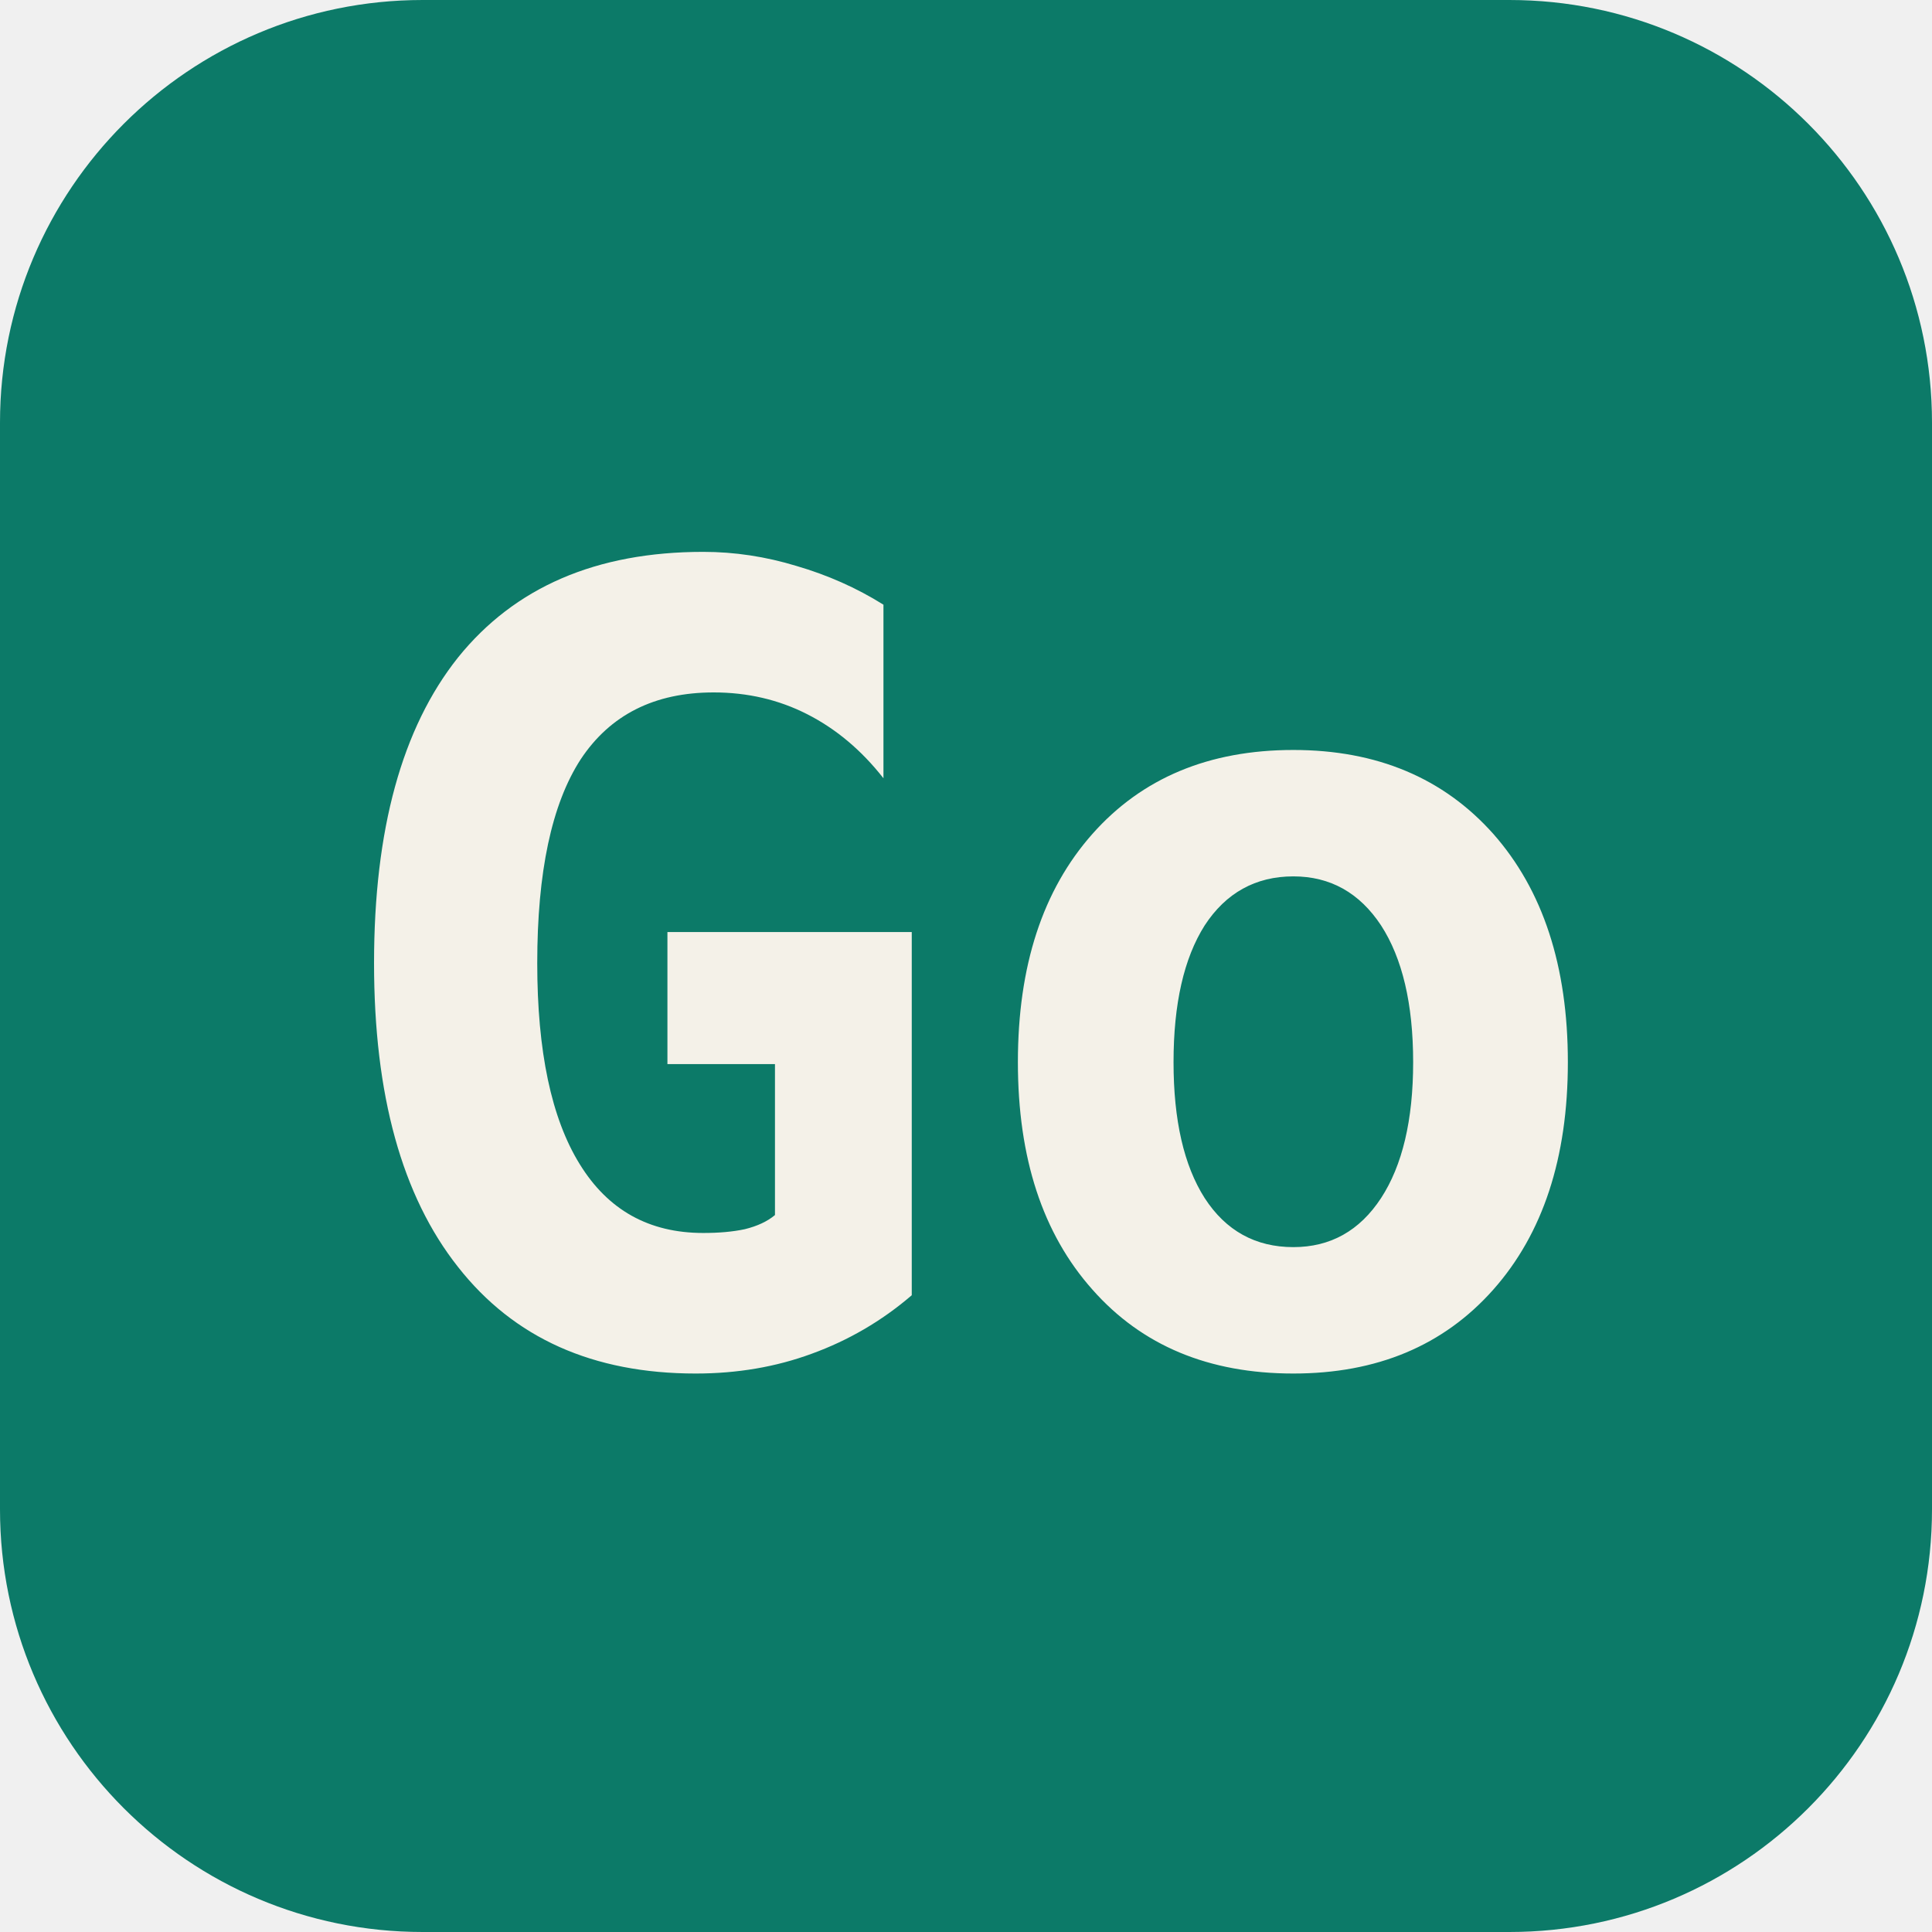
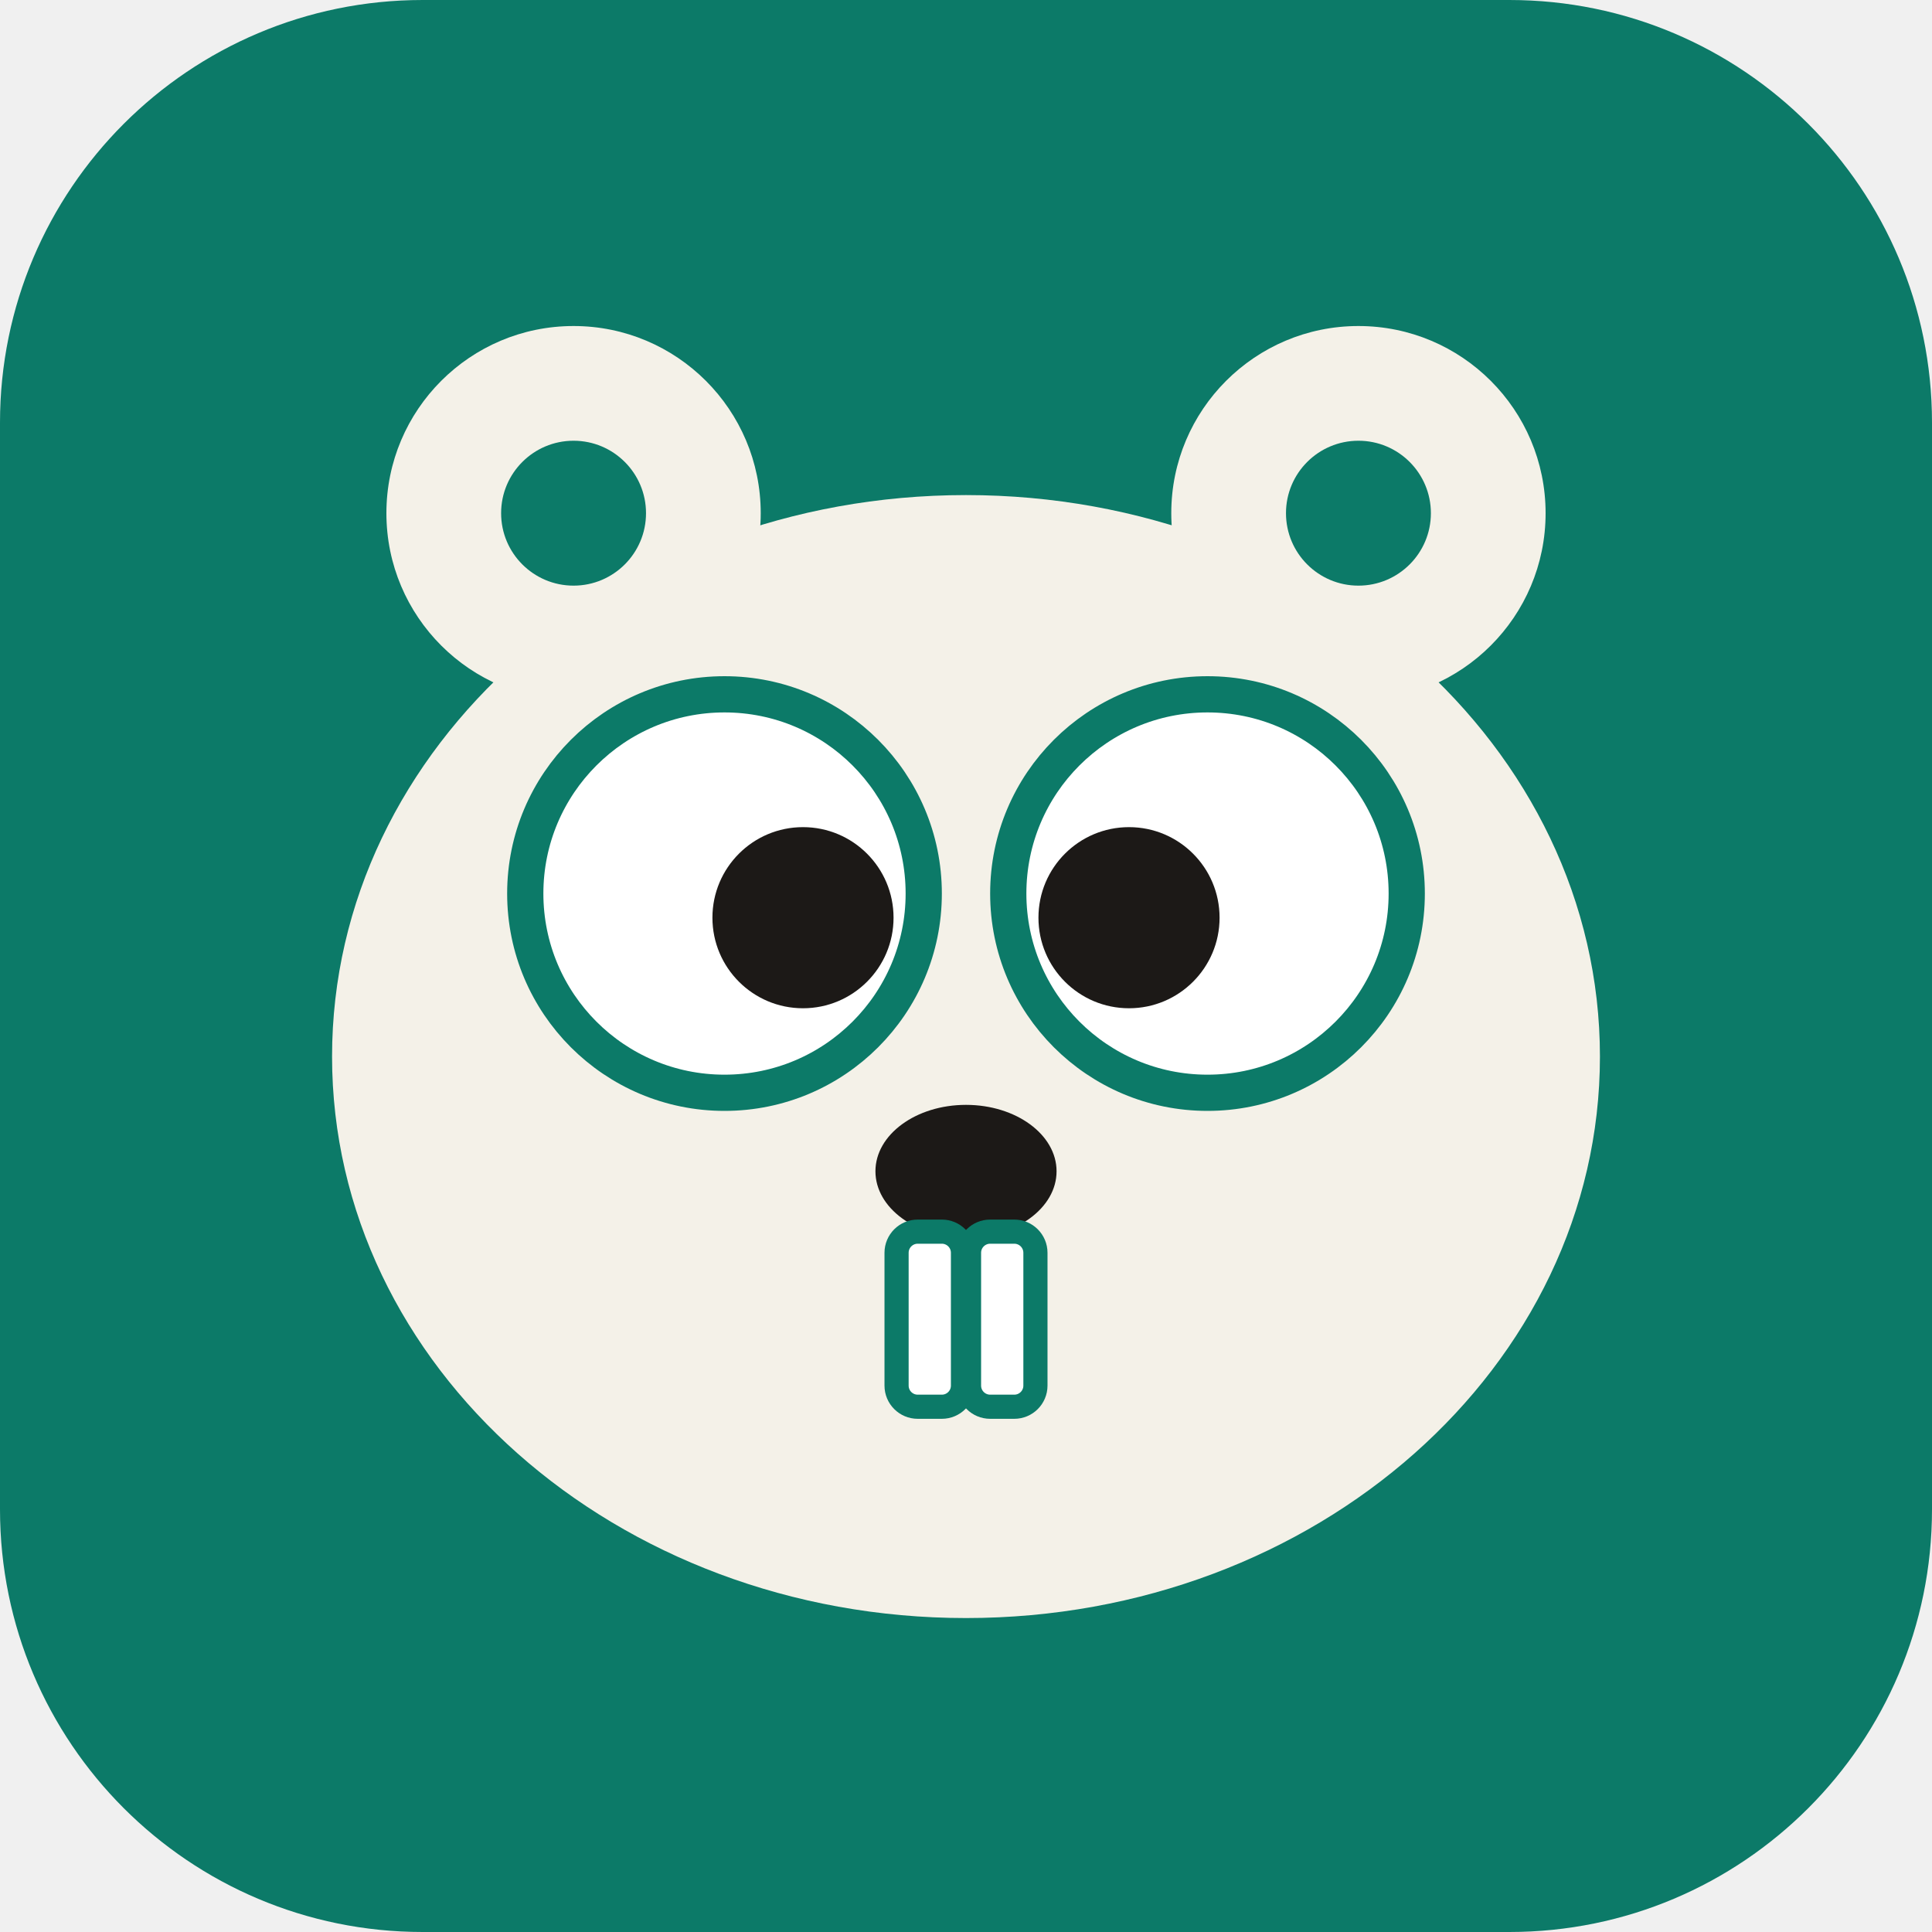
<svg xmlns="http://www.w3.org/2000/svg" viewBox="0 0 32 32" role="img" aria-label="Learn Go">
  <rect width="32" height="32" rx="7" fill="#0c7a68" />
-   <text x="16" y="22.5" text-anchor="middle" fill="#f4f1e8" font-family="ui-monospace, SFMono-Regular, Menlo, Consolas, monospace" font-size="18" font-weight="700">Go</text>
+   <circle cx="9.5" cy="8.5" r="3.1" fill="#f4f1e8" />
+   <circle cx="22.5" cy="8.5" r="3.1" fill="#f4f1e8" />
+   <circle cx="9.5" cy="8.5" r="1.2" fill="#0c7a68" />
+   <circle cx="22.5" cy="8.5" r="1.2" fill="#0c7a68" />
+   <ellipse cx="16" cy="17.5" rx="10.5" ry="9.3" fill="#f4f1e8" />
+   <circle cx="12" cy="14.8" r="3.3" fill="#ffffff" stroke="#0c7a68" stroke-width="0.6" />
+   <circle cx="20" cy="14.8" r="3.3" fill="#ffffff" stroke="#0c7a68" stroke-width="0.6" />
+   <circle cx="13.3" cy="15.2" r="1.5" fill="#1c1917" />
+   <circle cx="18.7" cy="15.2" r="1.5" fill="#1c1917" />
+   <ellipse cx="16" cy="19.4" rx="1.5" ry="1.1" fill="#1c1917" />
+   <rect x="14.85" y="20.4" width="1.1" height="2.9" rx="0.35" fill="#ffffff" stroke="#0c7a68" stroke-width="0.4" />
+   <rect x="16.05" y="20.4" width="1.1" height="2.9" rx="0.35" fill="#ffffff" stroke="#0c7a68" stroke-width="0.4" />
</svg>
